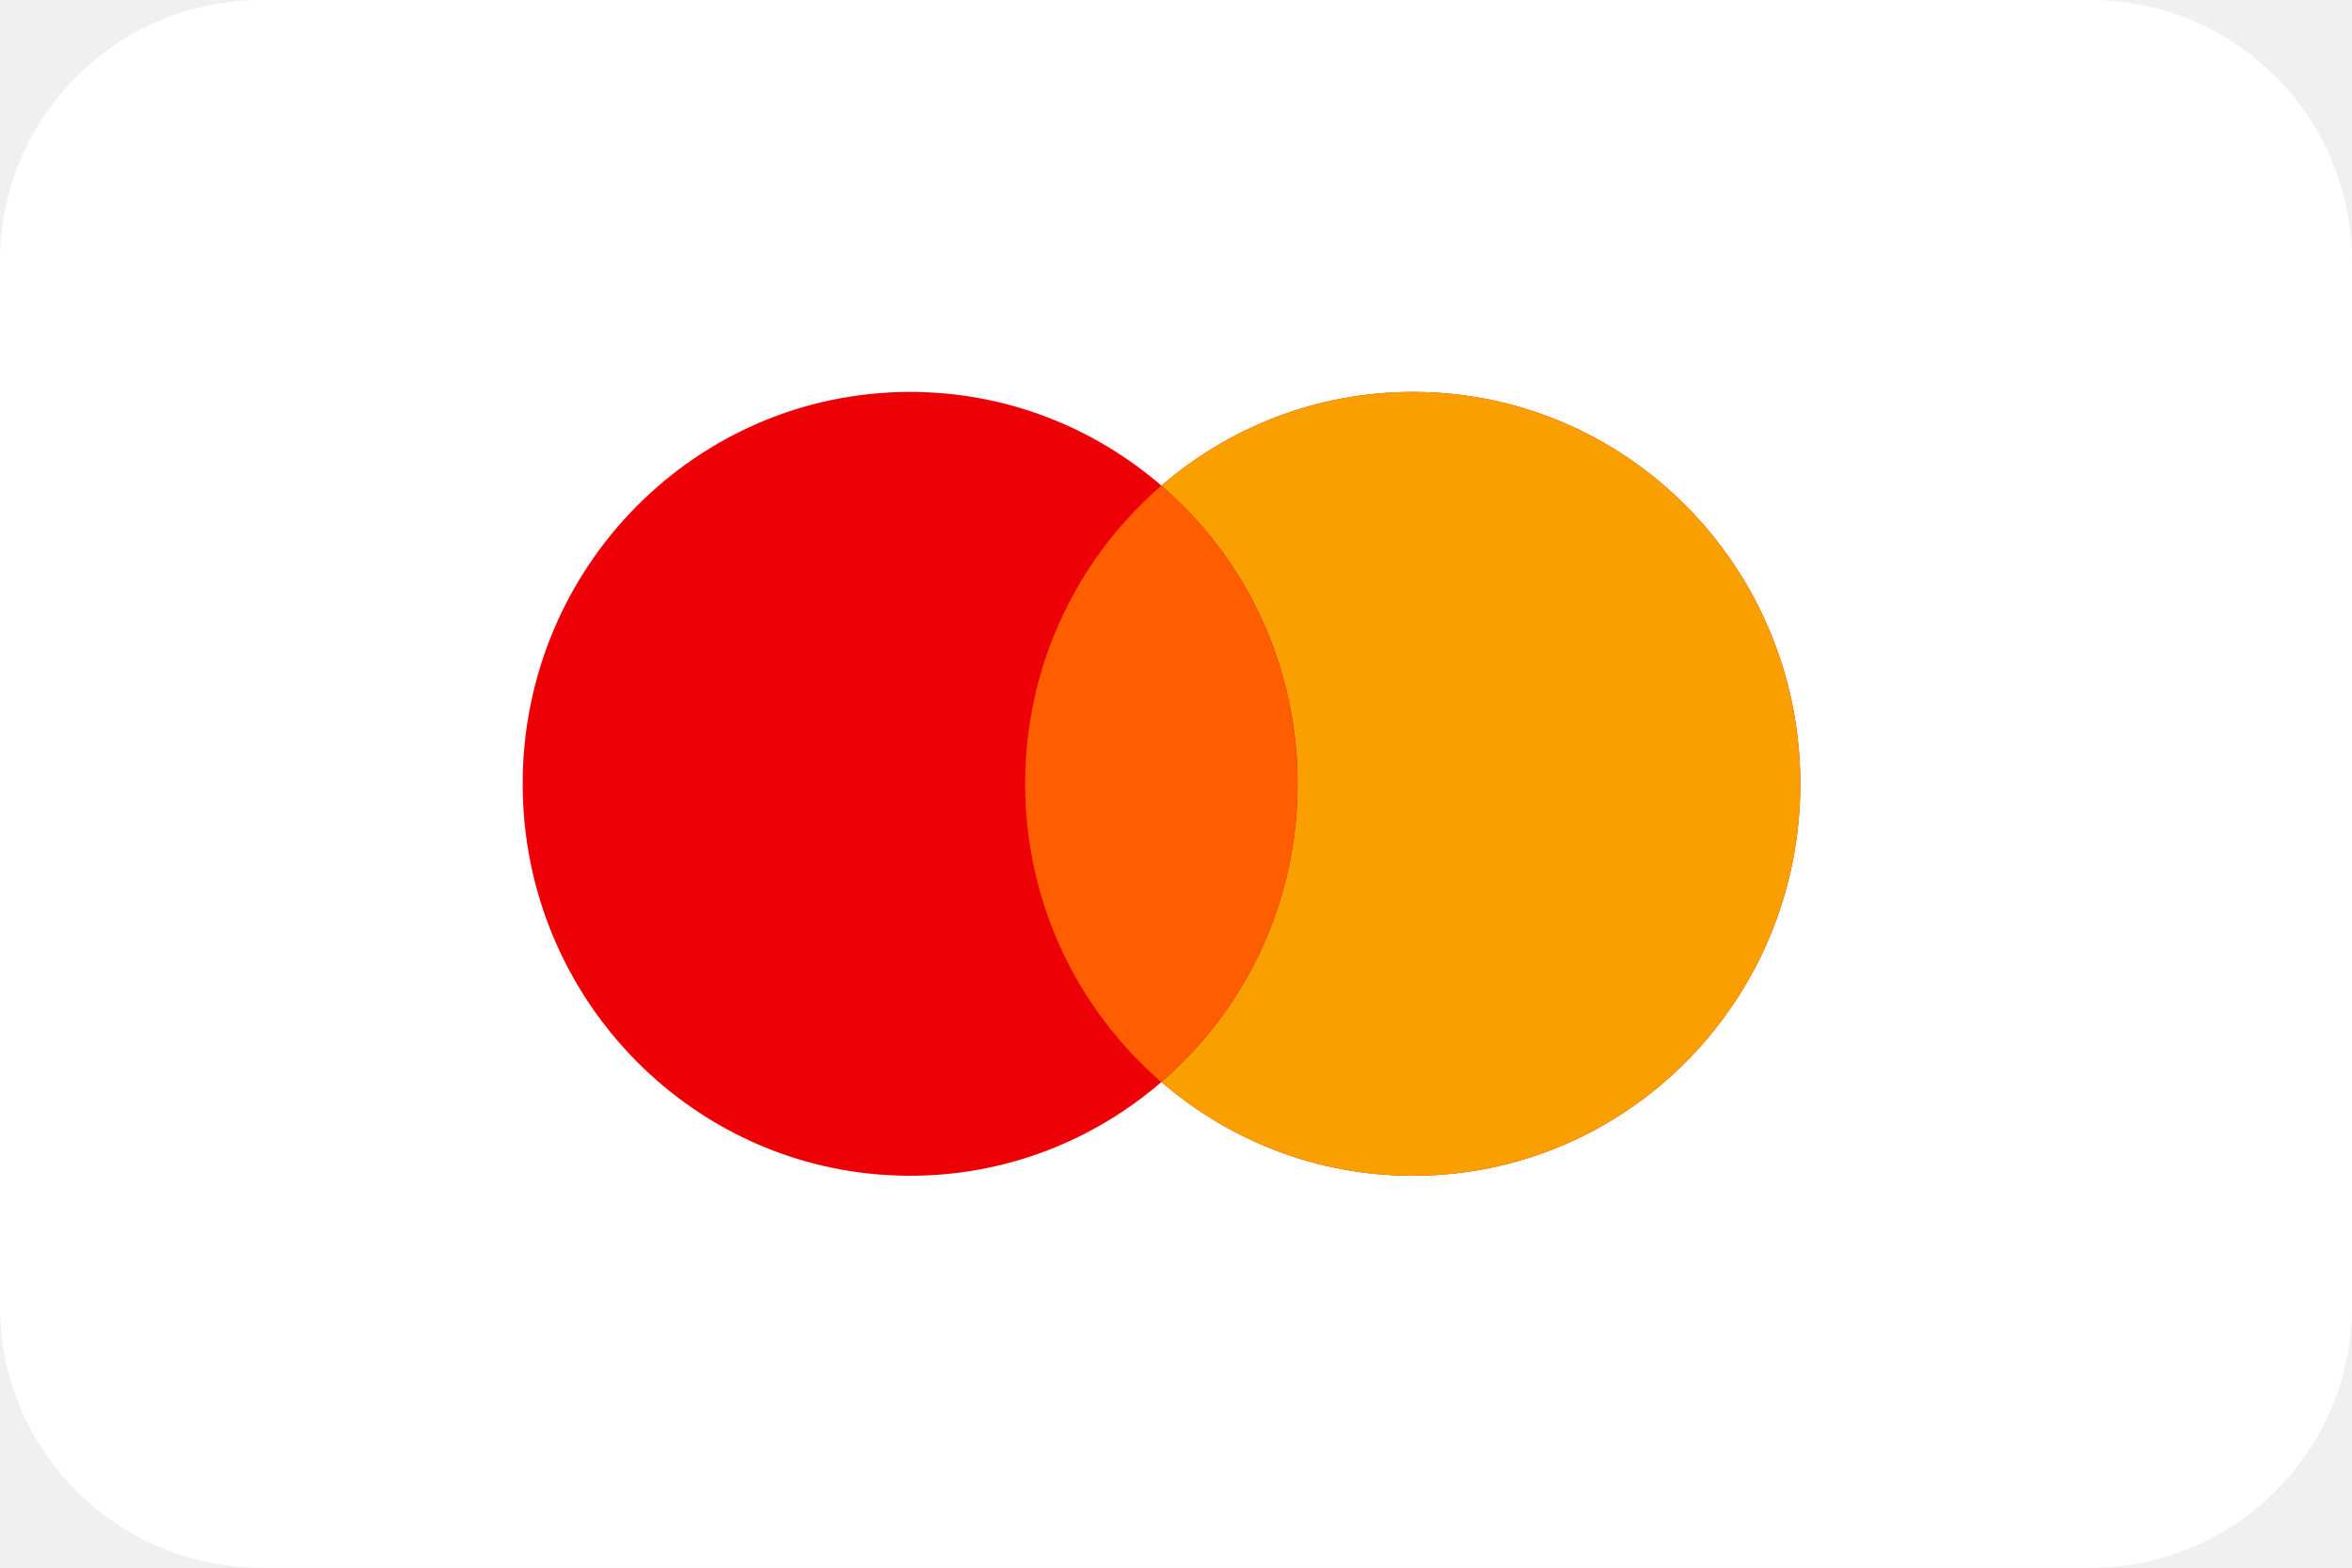
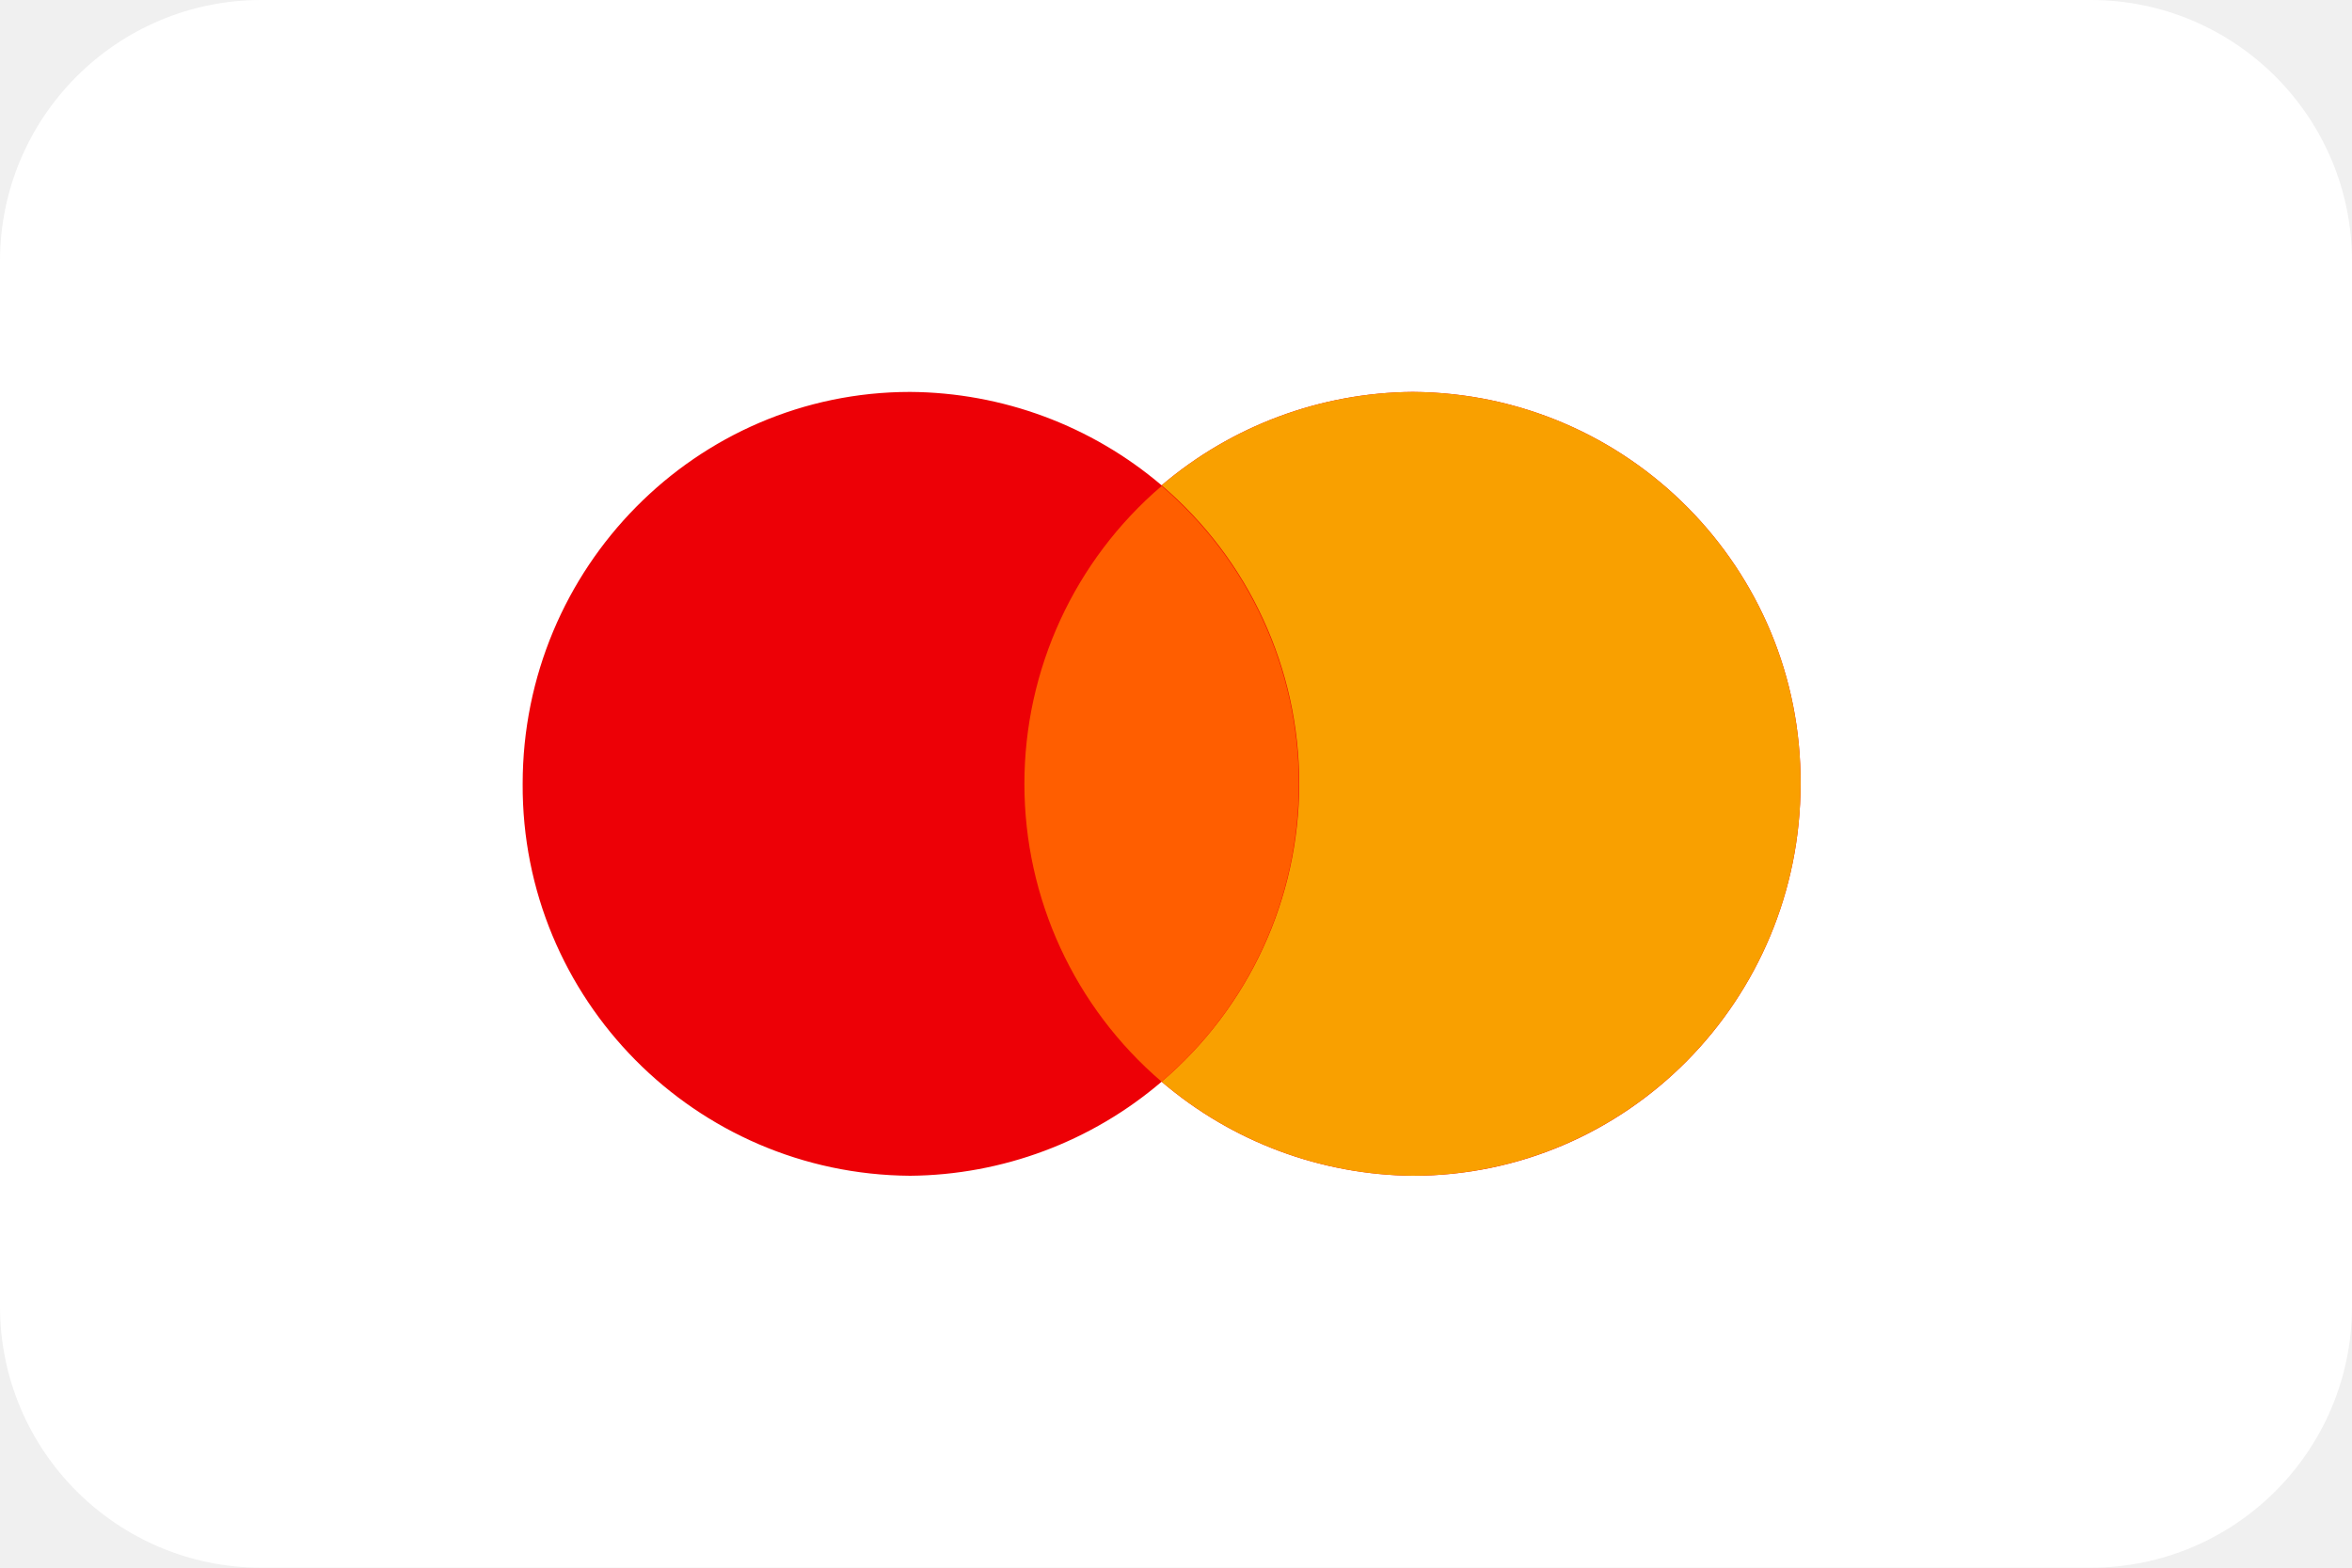
- <svg xmlns="http://www.w3.org/2000/svg" width="36" height="24" viewBox="0 0 36 24" fill="none">
-   <rect width="36" height="24" rx="4" fill="white" />
-   <path d="M21.625 6C24.901 6 27.556 8.686 27.556 12C27.556 15.314 24.901 18 21.625 18C20.156 18 18.813 17.459 17.777 16.564C16.742 17.459 15.399 18 13.931 18C10.655 18 8 15.313 8 12C8 8.686 10.655 6 13.931 6C15.399 6 16.742 6.541 17.777 7.435C18.813 6.54 20.157 6 21.625 6Z" fill="#ED0006" />
-   <path d="M21.624 6C24.9 6 27.556 8.686 27.556 12C27.556 15.314 24.9 18 21.624 18C20.156 18 18.813 17.459 17.777 16.564C19.052 15.464 19.861 13.828 19.861 12C19.861 10.172 19.052 8.535 17.777 7.435C18.813 6.541 20.156 6 21.624 6Z" fill="#F9A000" />
-   <path d="M17.775 7.435C19.05 8.536 19.86 10.172 19.86 12.001C19.86 13.829 19.05 15.464 17.775 16.565C16.501 15.464 15.691 13.829 15.691 12.001C15.691 10.172 16.501 8.536 17.775 7.435Z" fill="#FF5E00" />
+ <svg xmlns="http://www.w3.org/2000/svg" width="36" height="24" fill="none" viewBox="0 0 36 24">
+   <rect width="36" height="24" fill="#fff" rx="4" />
+   <path fill="#ed0006" d="M21.63 6a5.97 5.97 0 0 1 5.93 6c0 3.31-2.66 6-5.93 6a6 6 0 0 1-3.85-1.44A6 6 0 0 1 13.93 18 5.97 5.97 0 0 1 8 12c0-3.31 2.66-6 5.93-6a6 6 0 0 1 3.85 1.43A6 6 0 0 1 21.62 6" />
+   <path fill="#f9a000" d="M21.62 6a5.97 5.97 0 0 1 5.94 6c0 3.31-2.66 6-5.94 6a6 6 0 0 1-3.84-1.44 6 6 0 0 0 0-9.13A6 6 0 0 1 21.62 6" />
+   <path fill="#ff5e00" d="M17.78 7.44a6 6 0 0 1 0 9.12 6 6 0 0 1 0-9.12" />
</svg>
